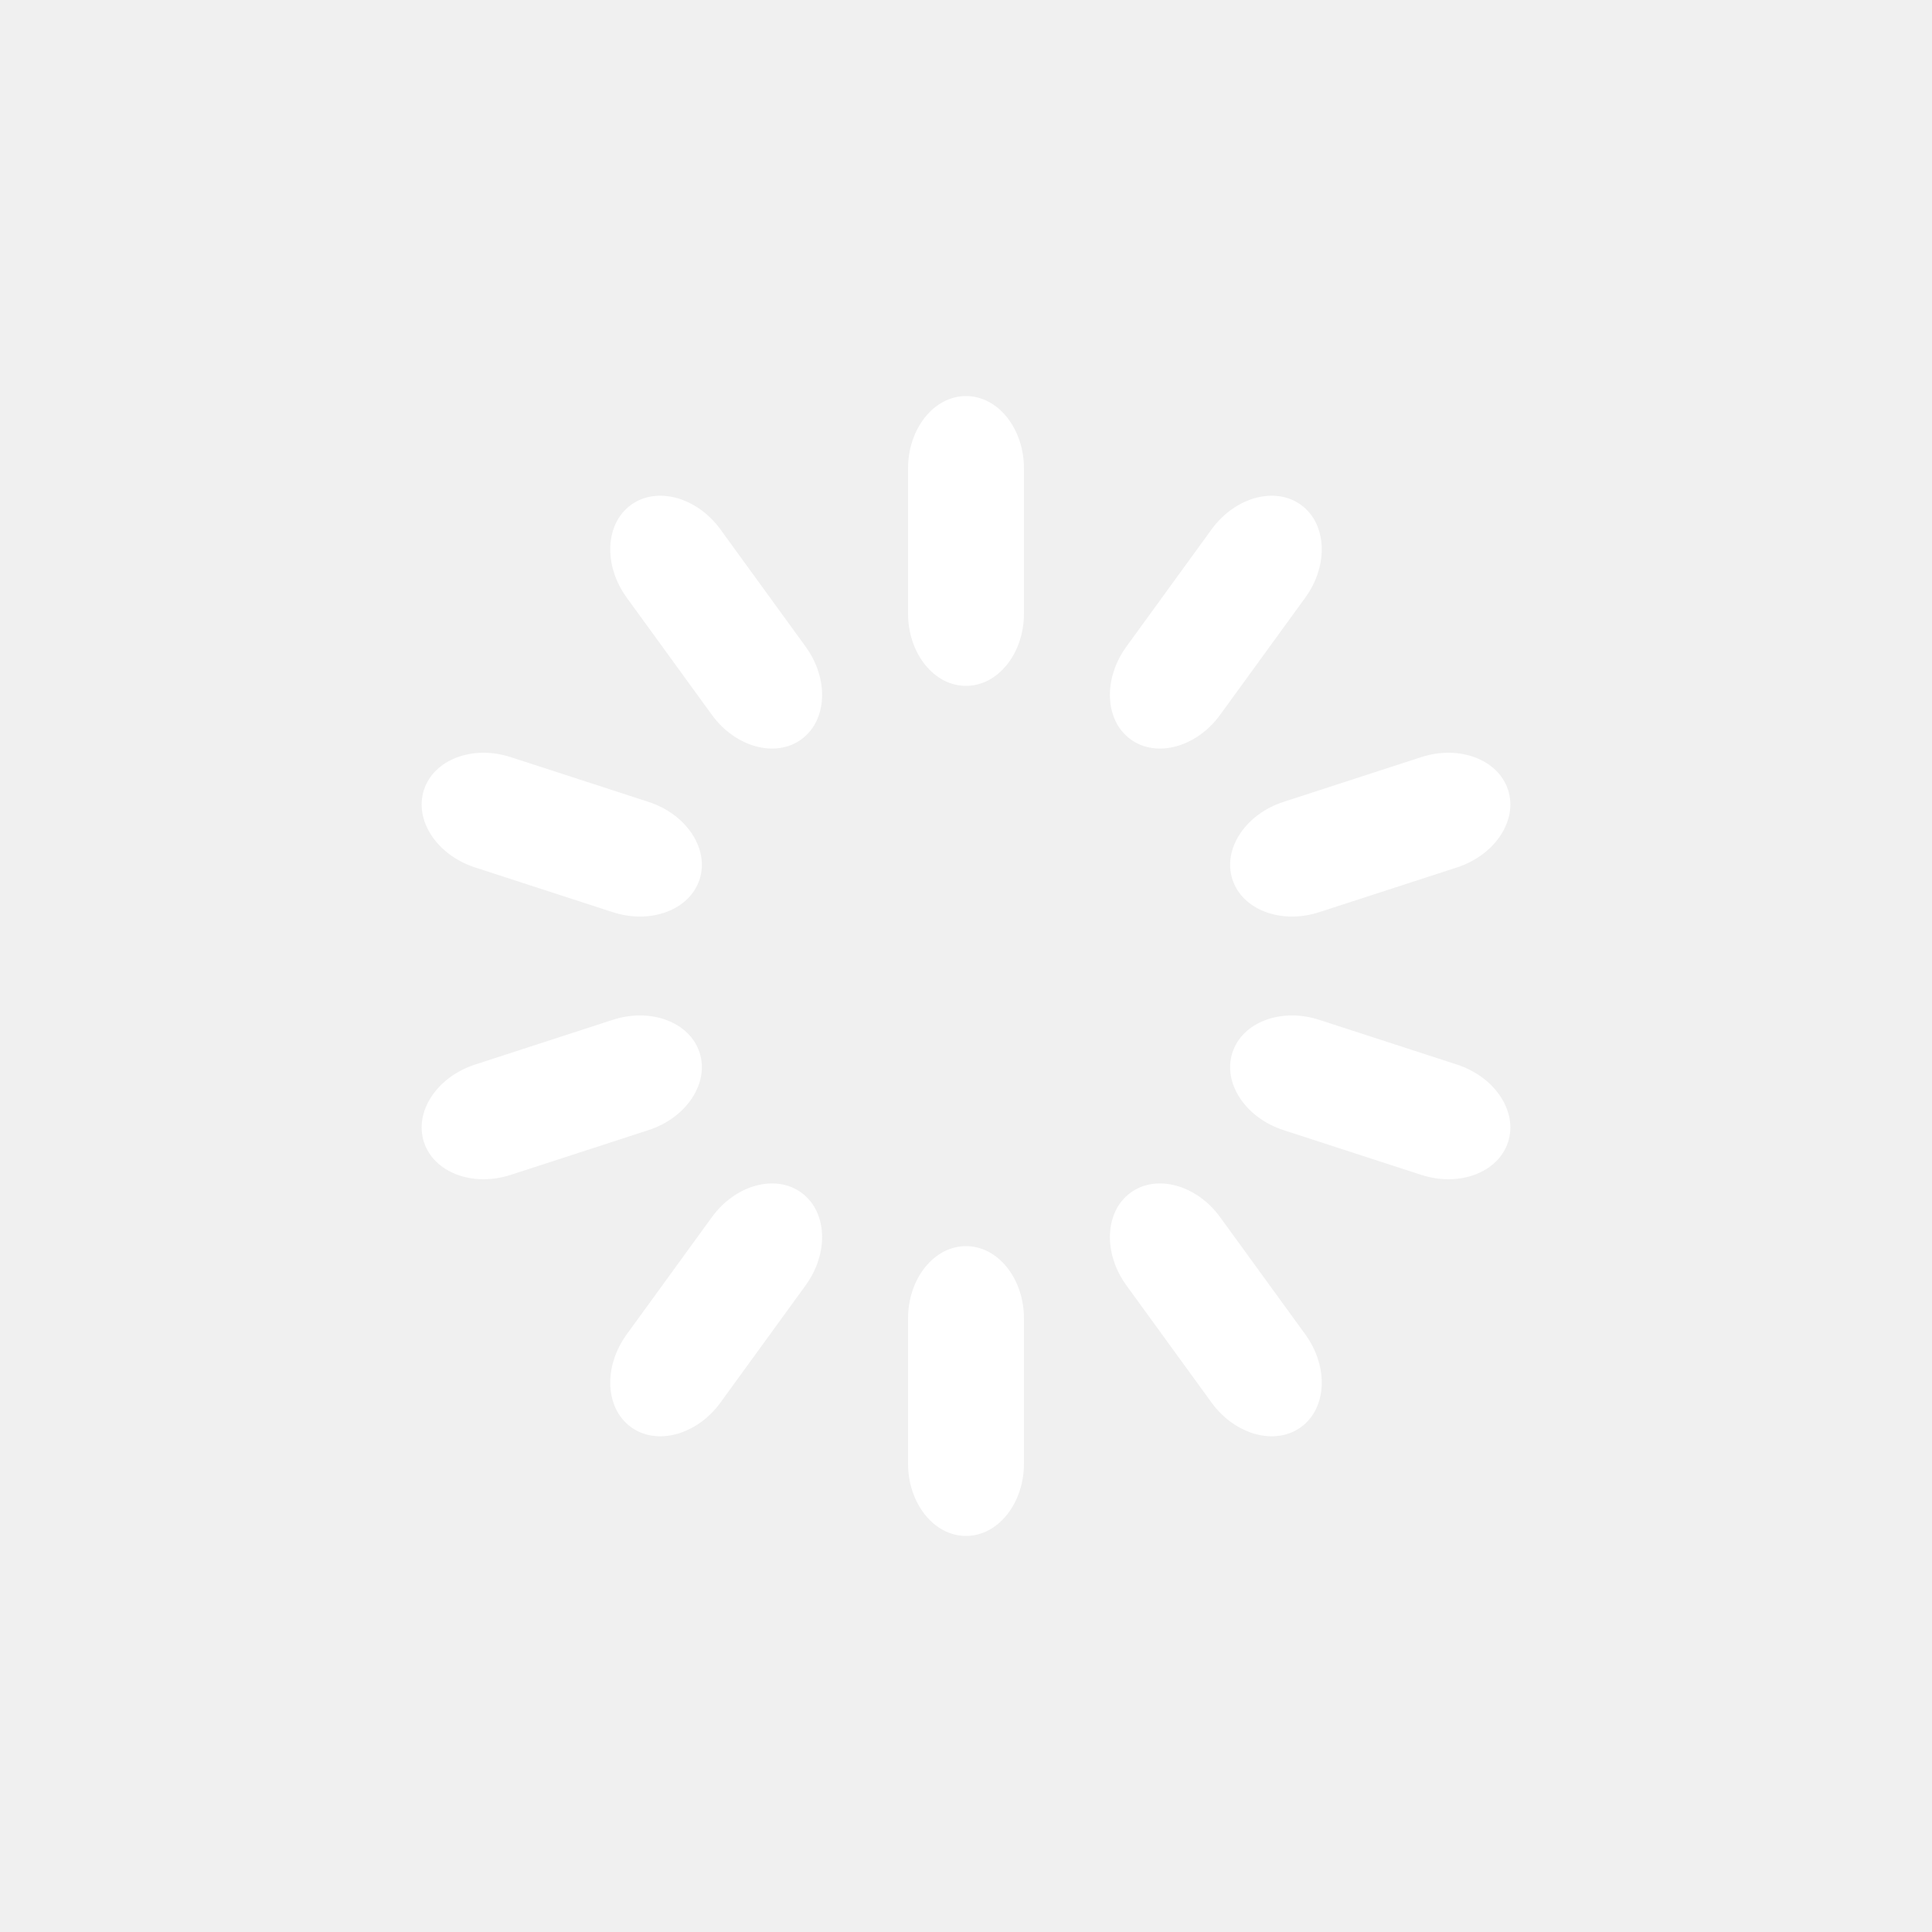
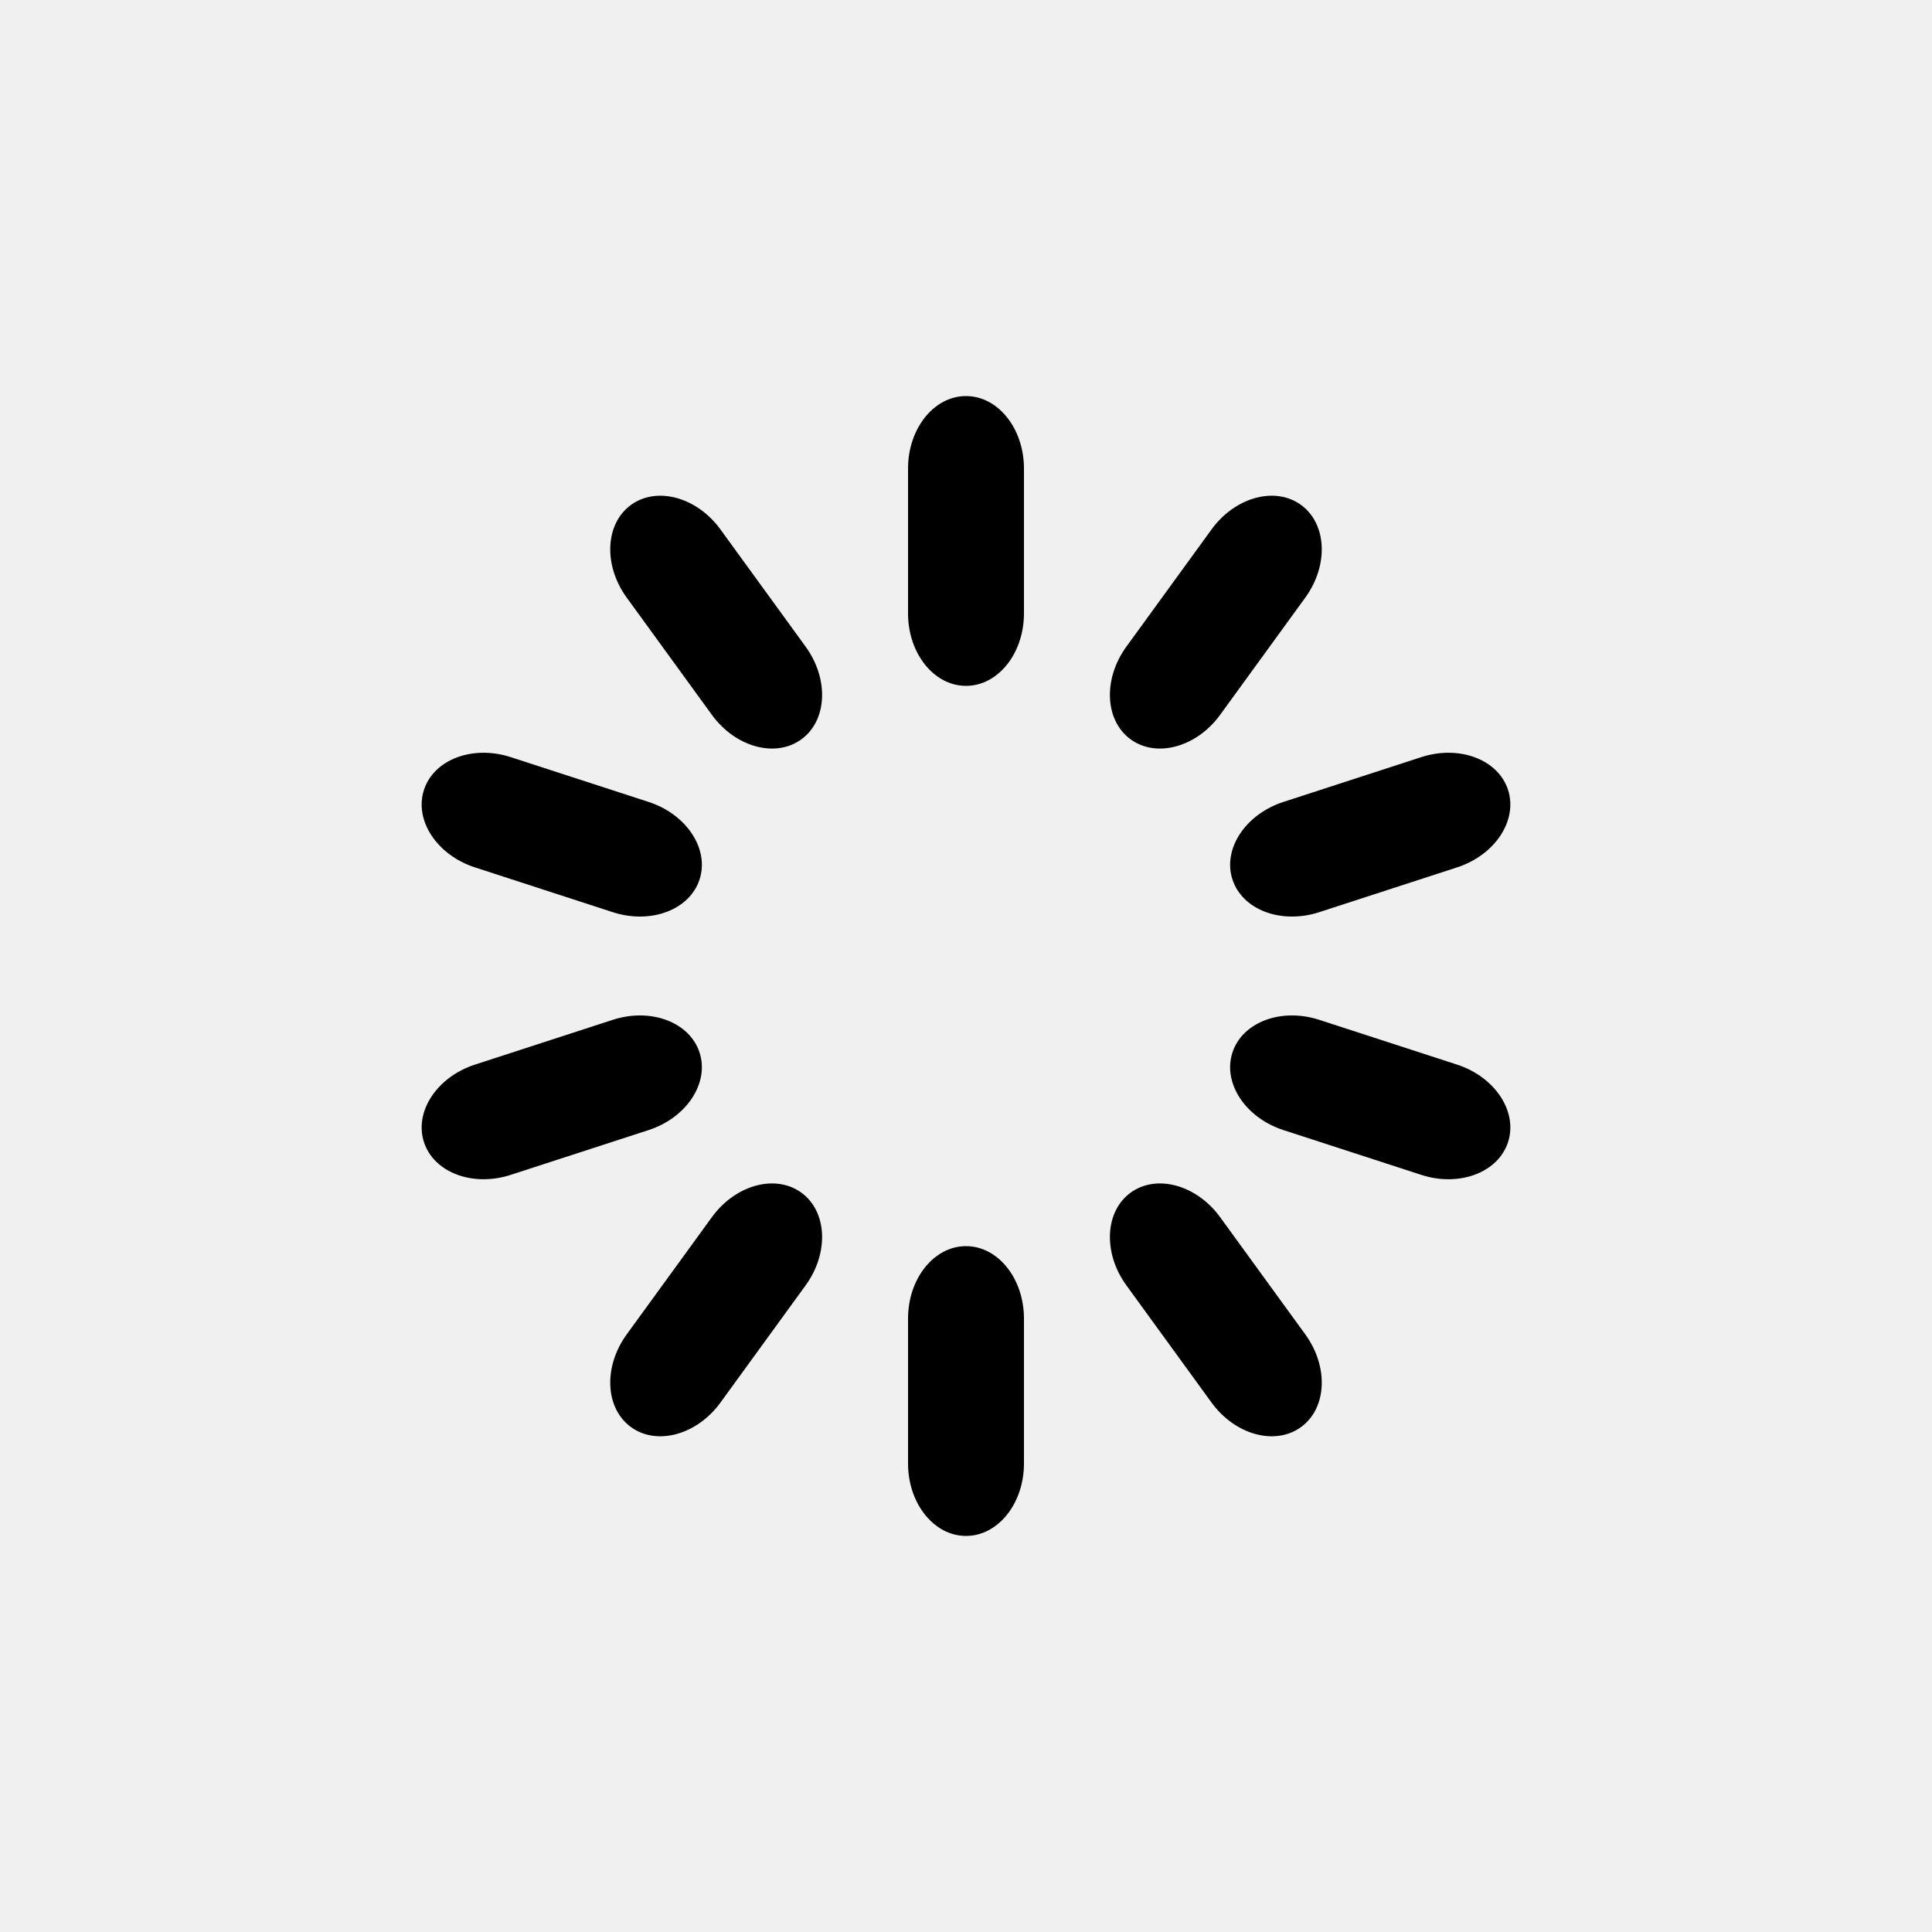
- <svg xmlns="http://www.w3.org/2000/svg" style="margin: auto; background: none; display: block; shape-rendering: auto;" width="200px" height="200px" viewBox="0 0 100 100" preserveAspectRatio="xMidYMid">
+ <svg xmlns="http://www.w3.org/2000/svg" style="margin: auto; background: none; display: block; shape-rendering: auto;" width="15rem" height="15rem" viewBox="0 0 100 100" preserveAspectRatio="xMidYMid">
  <g transform="rotate(0 50 50)">
-     <rect x="47" y="20.5" rx="3" ry="3.75" width="6" height="15" fill="#FFFFFF">
+     <rect x="47" y="20.5" rx="3" ry="3.75" width="6" height="15" fill="#000000">
      <animate attributeName="opacity" values="1;0" keyTimes="0;1" dur="1s" begin="-0.9s" repeatCount="indefinite" />
    </rect>
  </g>
  <g transform="rotate(36 50 50)">
-     <rect x="47" y="20.5" rx="3" ry="3.75" width="6" height="15" fill="#FFFFFF">
+     <rect x="47" y="20.5" rx="3" ry="3.75" width="6" height="15" fill="#000000">
      <animate attributeName="opacity" values="1;0" keyTimes="0;1" dur="1s" begin="-0.8s" repeatCount="indefinite" />
    </rect>
  </g>
  <g transform="rotate(72 50 50)">
-     <rect x="47" y="20.5" rx="3" ry="3.75" width="6" height="15" fill="#FFFFFF">
+     <rect x="47" y="20.5" rx="3" ry="3.75" width="6" height="15" fill="#000000">
      <animate attributeName="opacity" values="1;0" keyTimes="0;1" dur="1s" begin="-0.7s" repeatCount="indefinite" />
    </rect>
  </g>
  <g transform="rotate(108 50 50)">
-     <rect x="47" y="20.5" rx="3" ry="3.75" width="6" height="15" fill="#FFFFFF">
+     <rect x="47" y="20.5" rx="3" ry="3.75" width="6" height="15" fill="#000000">
      <animate attributeName="opacity" values="1;0" keyTimes="0;1" dur="1s" begin="-0.6s" repeatCount="indefinite" />
    </rect>
  </g>
  <g transform="rotate(144 50 50)">
-     <rect x="47" y="20.5" rx="3" ry="3.75" width="6" height="15" fill="#FFFFFF">
+     <rect x="47" y="20.5" rx="3" ry="3.75" width="6" height="15" fill="#000000">
      <animate attributeName="opacity" values="1;0" keyTimes="0;1" dur="1s" begin="-0.5s" repeatCount="indefinite" />
    </rect>
  </g>
  <g transform="rotate(180 50 50)">
-     <rect x="47" y="20.5" rx="3" ry="3.75" width="6" height="15" fill="#FFFFFF">
+     <rect x="47" y="20.5" rx="3" ry="3.75" width="6" height="15" fill="#000000">
      <animate attributeName="opacity" values="1;0" keyTimes="0;1" dur="1s" begin="-0.4s" repeatCount="indefinite" />
    </rect>
  </g>
  <g transform="rotate(216 50 50)">
-     <rect x="47" y="20.5" rx="3" ry="3.75" width="6" height="15" fill="#FFFFFF">
+     <rect x="47" y="20.5" rx="3" ry="3.75" width="6" height="15" fill="#000000">
      <animate attributeName="opacity" values="1;0" keyTimes="0;1" dur="1s" begin="-0.3s" repeatCount="indefinite" />
    </rect>
  </g>
  <g transform="rotate(252 50 50)">
-     <rect x="47" y="20.5" rx="3" ry="3.75" width="6" height="15" fill="#FFFFFF">
+     <rect x="47" y="20.5" rx="3" ry="3.75" width="6" height="15" fill="#000000">
      <animate attributeName="opacity" values="1;0" keyTimes="0;1" dur="1s" begin="-0.2s" repeatCount="indefinite" />
    </rect>
  </g>
  <g transform="rotate(288 50 50)">
-     <rect x="47" y="20.5" rx="3" ry="3.75" width="6" height="15" fill="#FFFFFF">
+     <rect x="47" y="20.5" rx="3" ry="3.75" width="6" height="15" fill="#000000">
      <animate attributeName="opacity" values="1;0" keyTimes="0;1" dur="1s" begin="-0.1s" repeatCount="indefinite" />
    </rect>
  </g>
  <g transform="rotate(324 50 50)">
-     <rect x="47" y="20.5" rx="3" ry="3.75" width="6" height="15" fill="#FFFFFF">
+     <rect x="47" y="20.5" rx="3" ry="3.75" width="6" height="15" fill="#000000">
      <animate attributeName="opacity" values="1;0" keyTimes="0;1" dur="1s" begin="0s" repeatCount="indefinite" />
    </rect>
  </g>
</svg>
